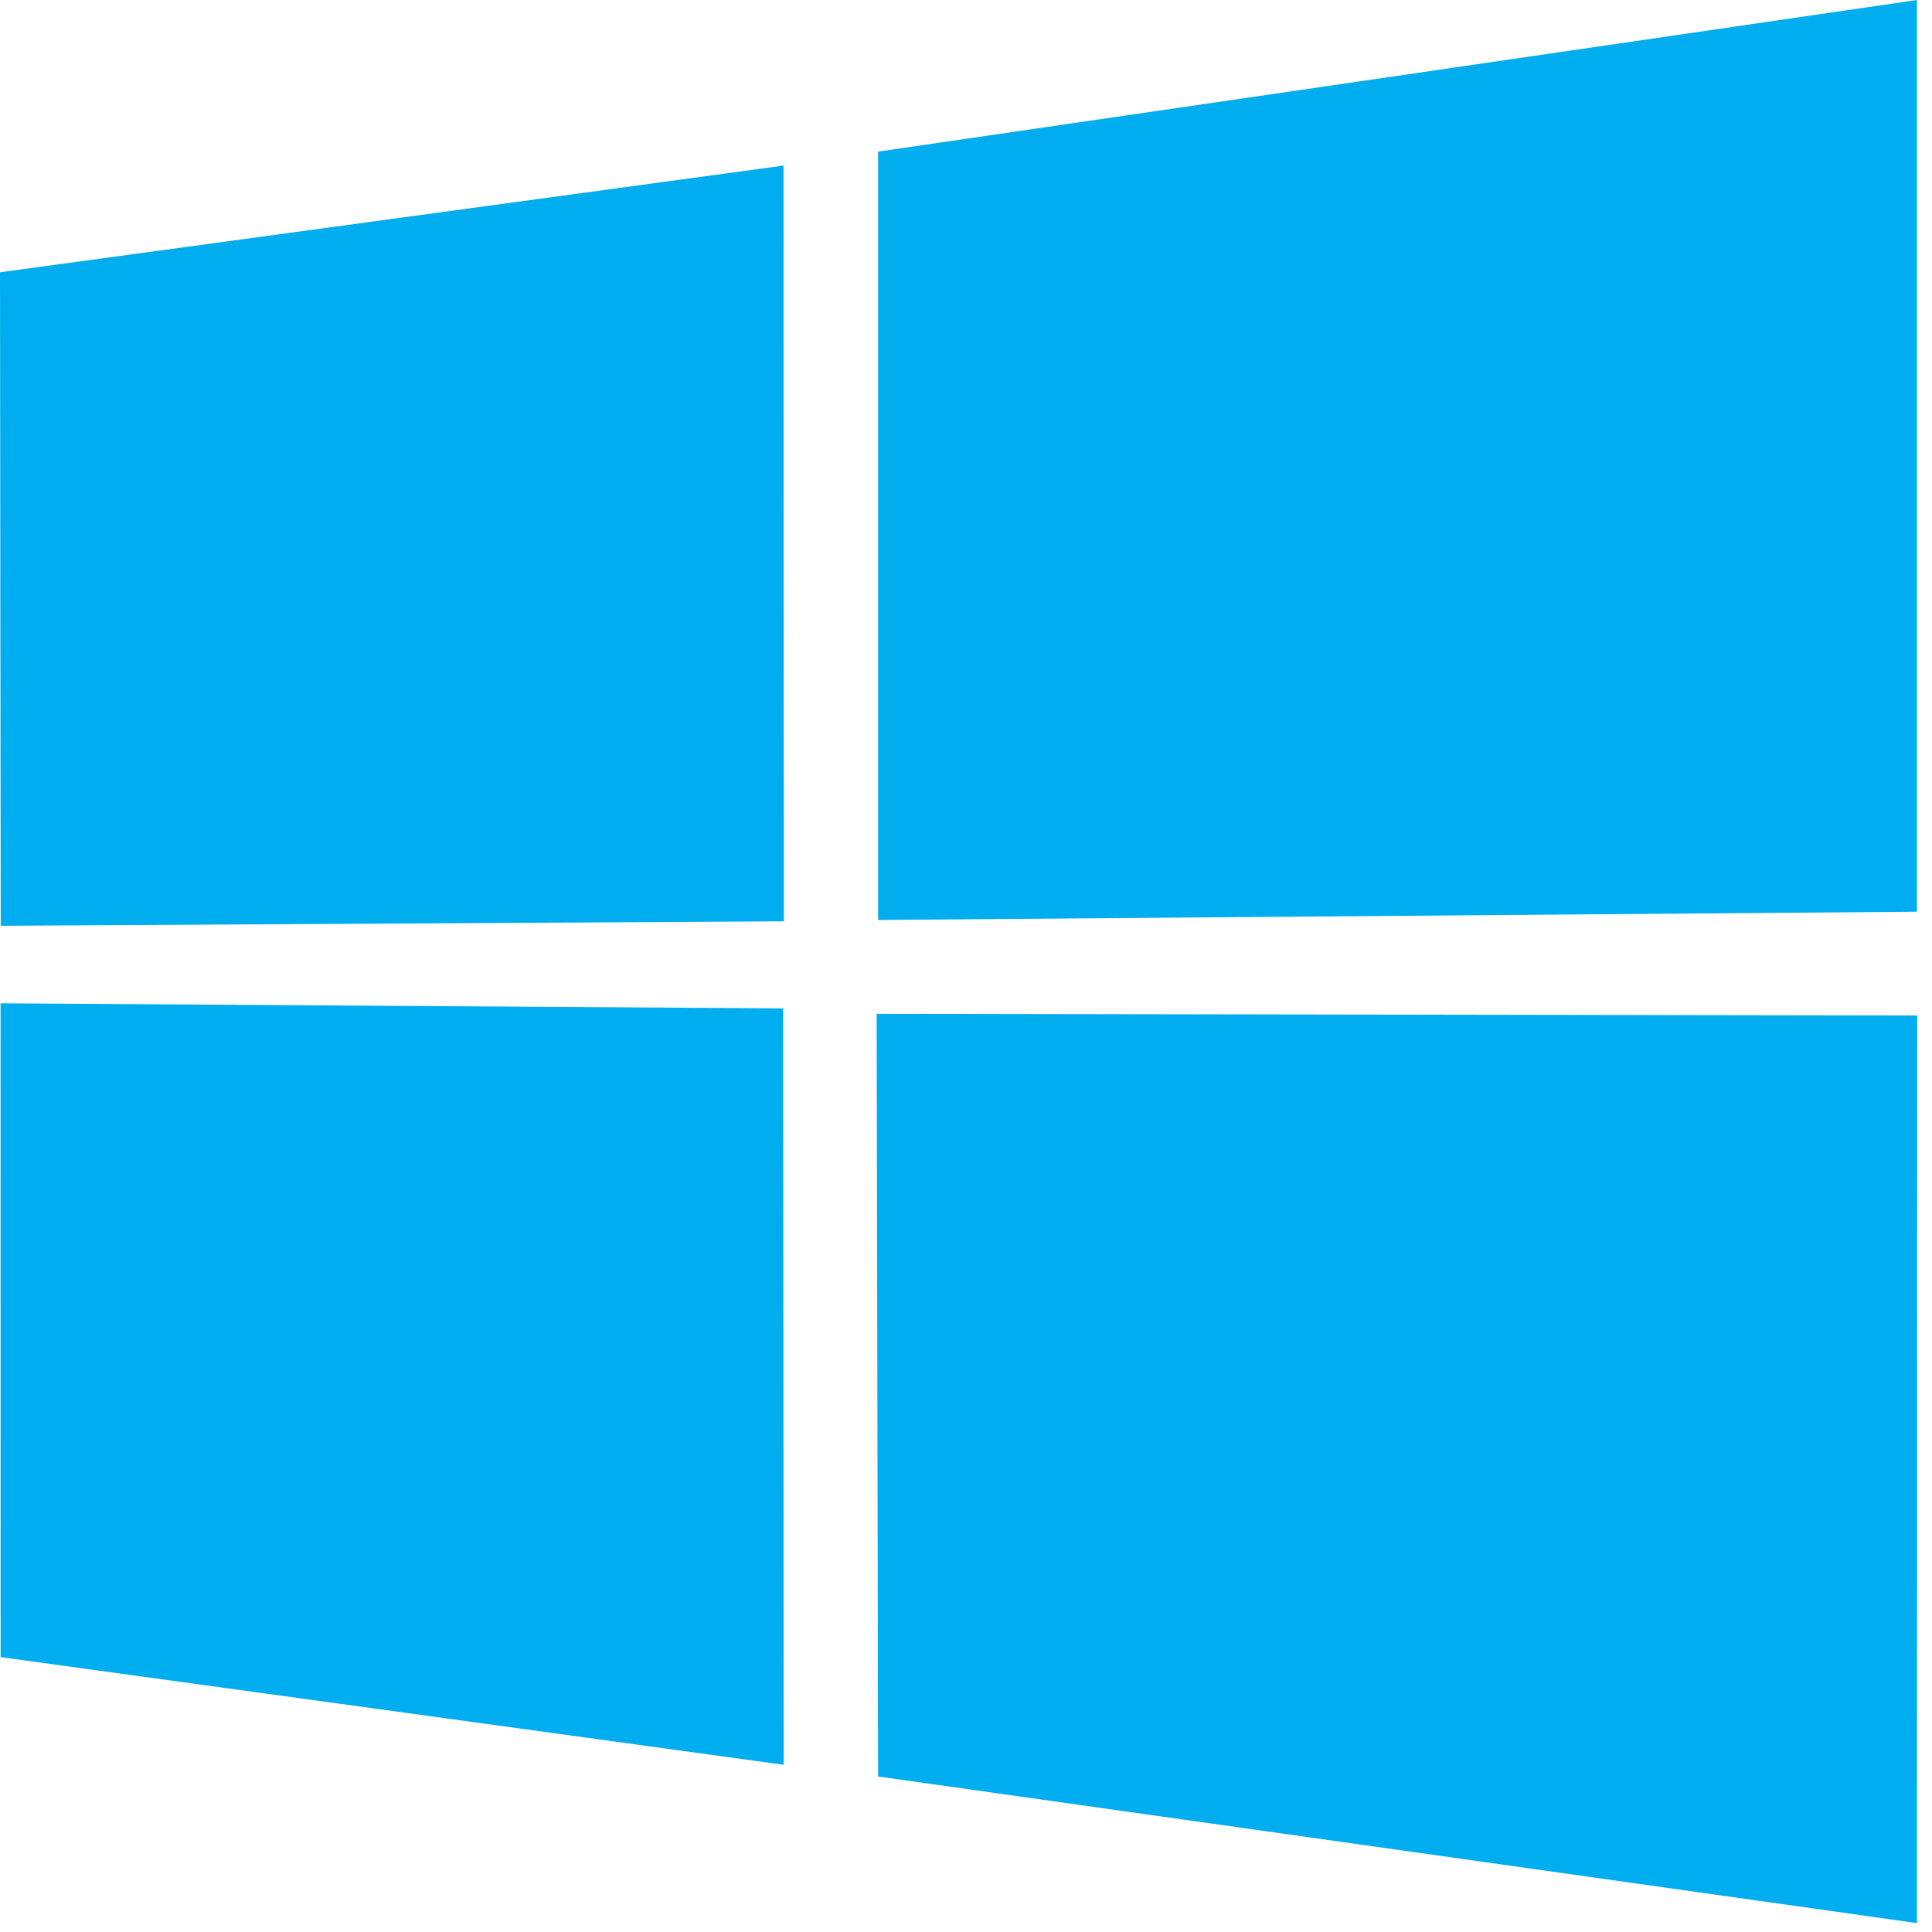
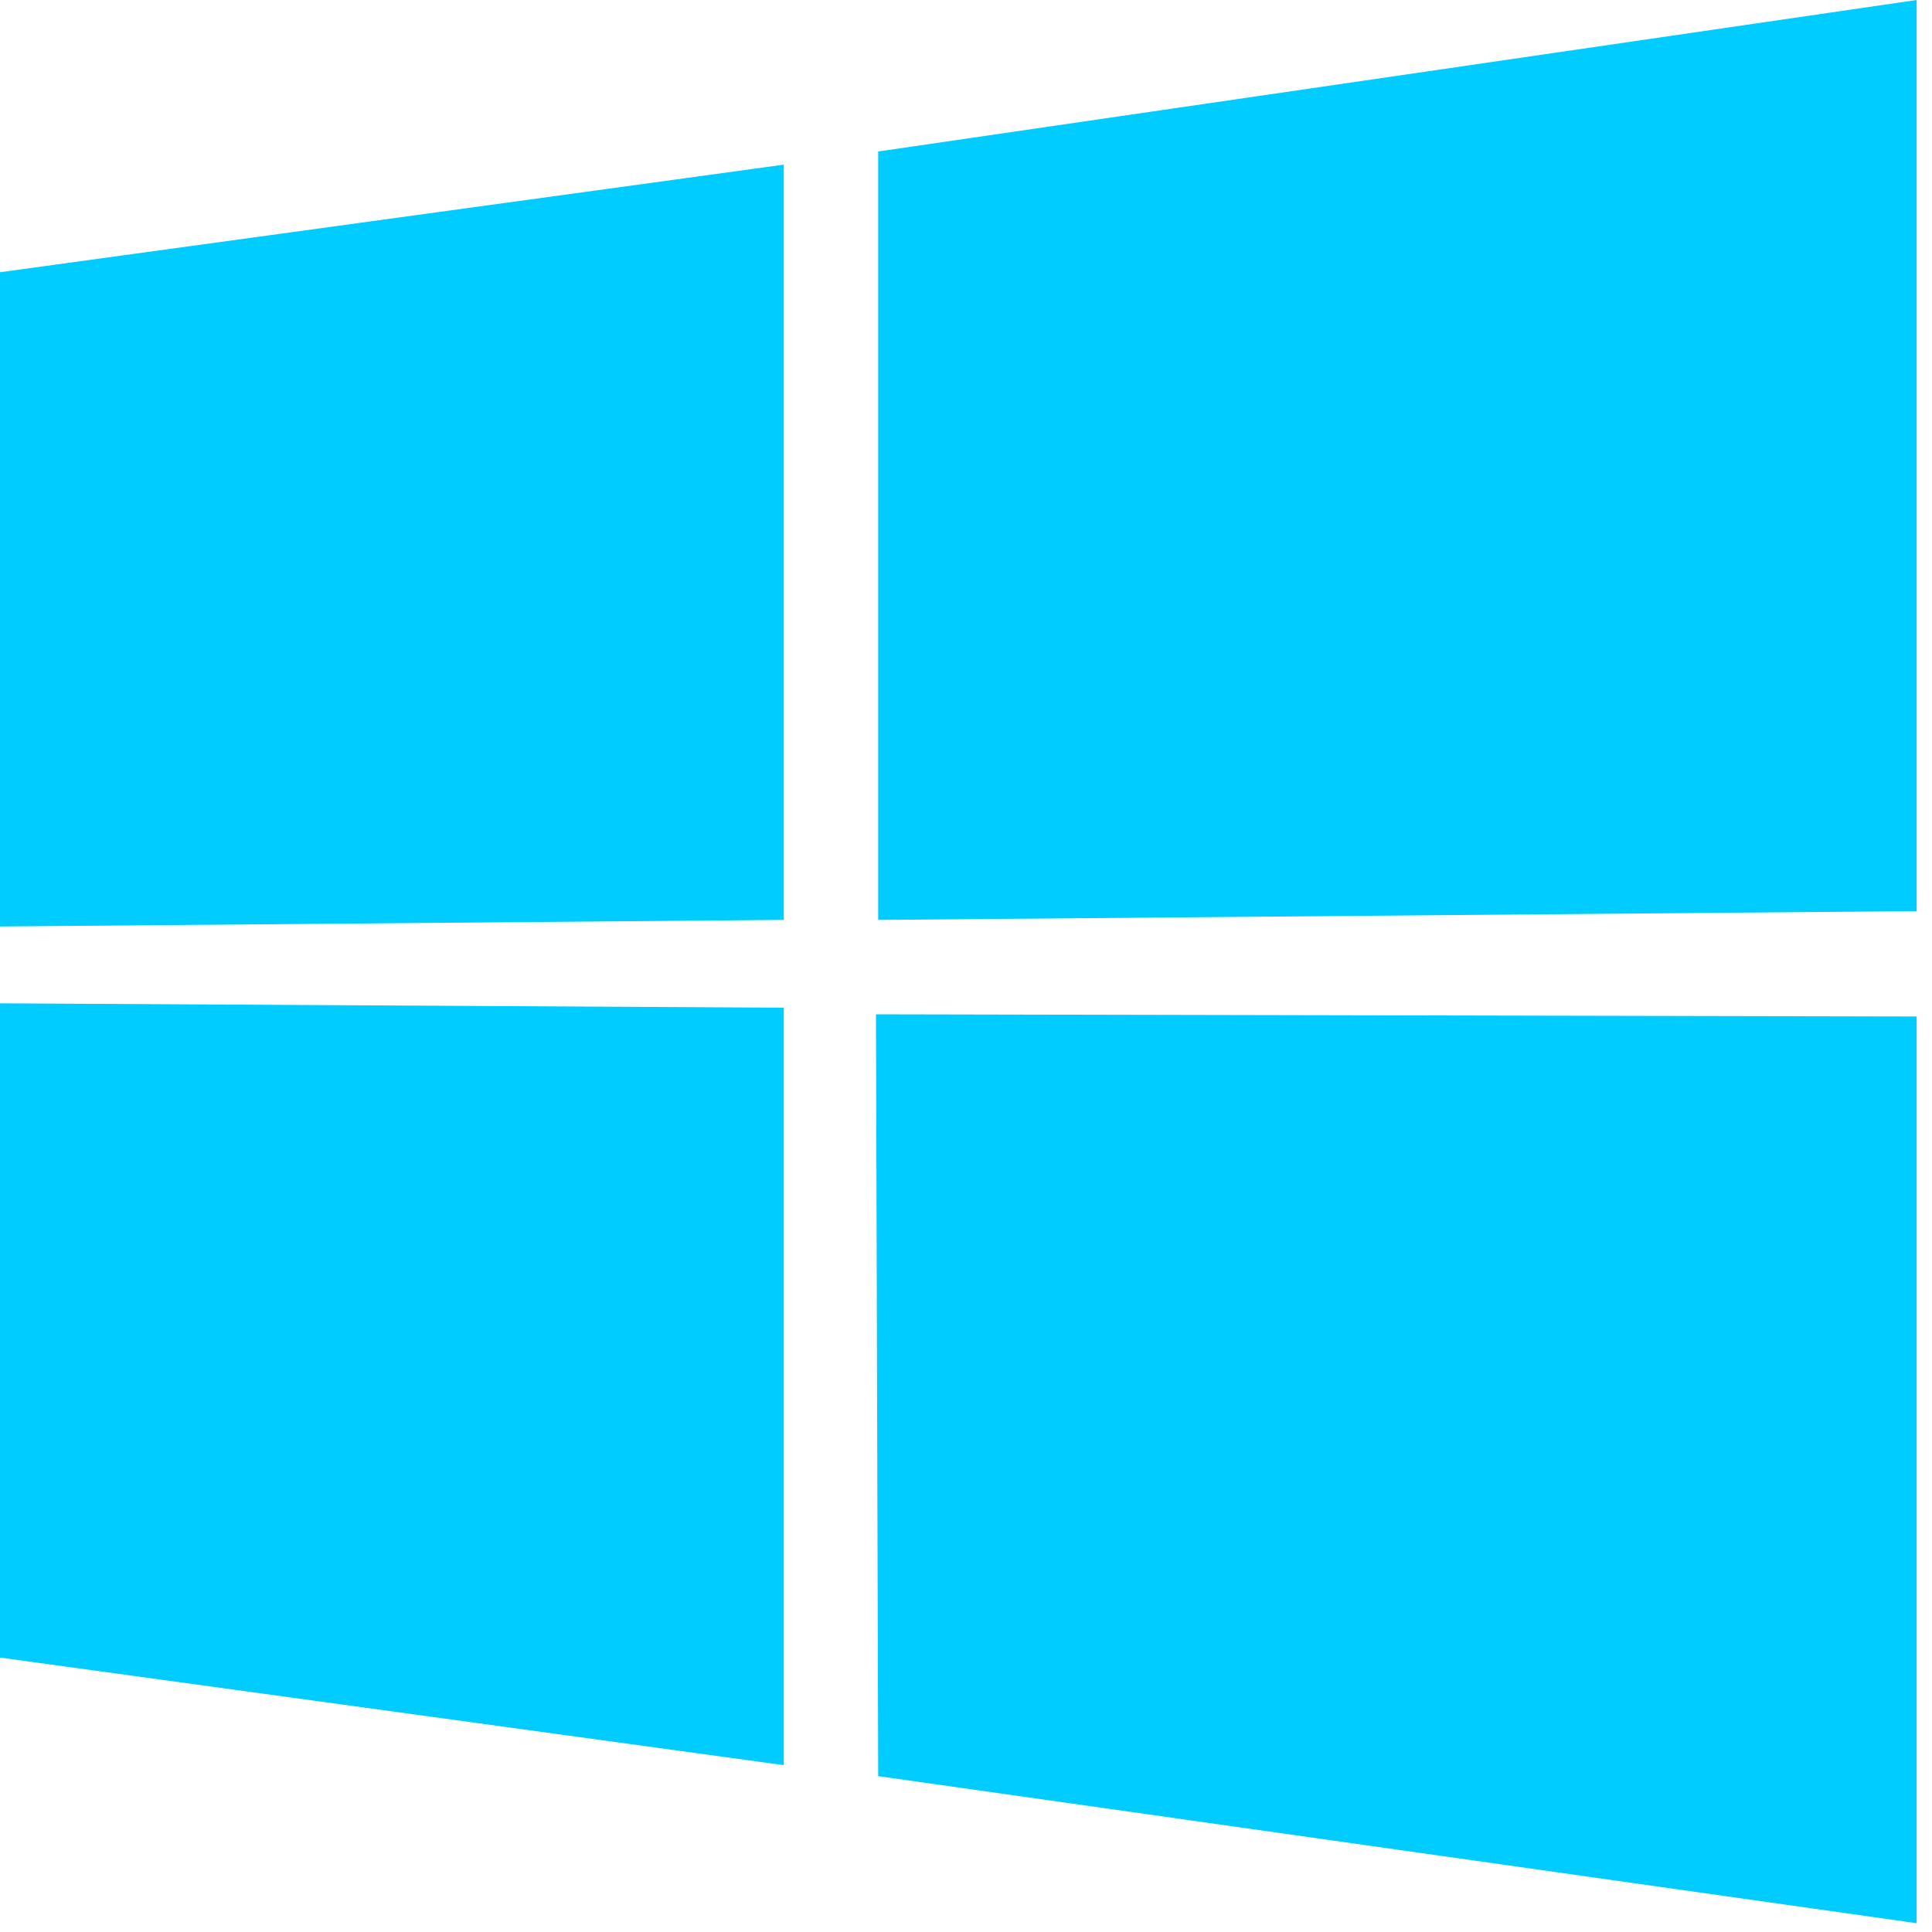
- <svg xmlns="http://www.w3.org/2000/svg" height="88" width="88">
-   <path d="M0 12.402l35.687-4.86.016 34.423-35.67.203zm35.67 33.529l.028 34.453L.028 75.48.026 45.7zm4.326-39.025L87.314 0v41.527l-47.318.376zm47.329 39.349l-.011 41.34-47.318-6.678-.066-34.739z" fill="#00adef" />
+ <svg xmlns="http://www.w3.org/2000/svg" version="1.1" id="图层_1" x="0px" y="0px" viewBox="0 0 88 88" style="enable-background:new 0 0 88 88;" xml:space="preserve">
+   <style type="text/css">
+ 	.st0{fill:#00CCFF;}
+ </style>
+   <path class="st0" d="M0,12.4l35.7-4.9l0,34.4L0,42.2L0,12.4z M35.7,45.9l0,34.5L0,75.5l0-29.8L35.7,45.9z M40,6.9L87.3,0v41.5  L40,41.9L40,6.9z M87.3,46.3l0,41.3L40,80.9l-0.1-34.7L87.3,46.3z" />
</svg>
